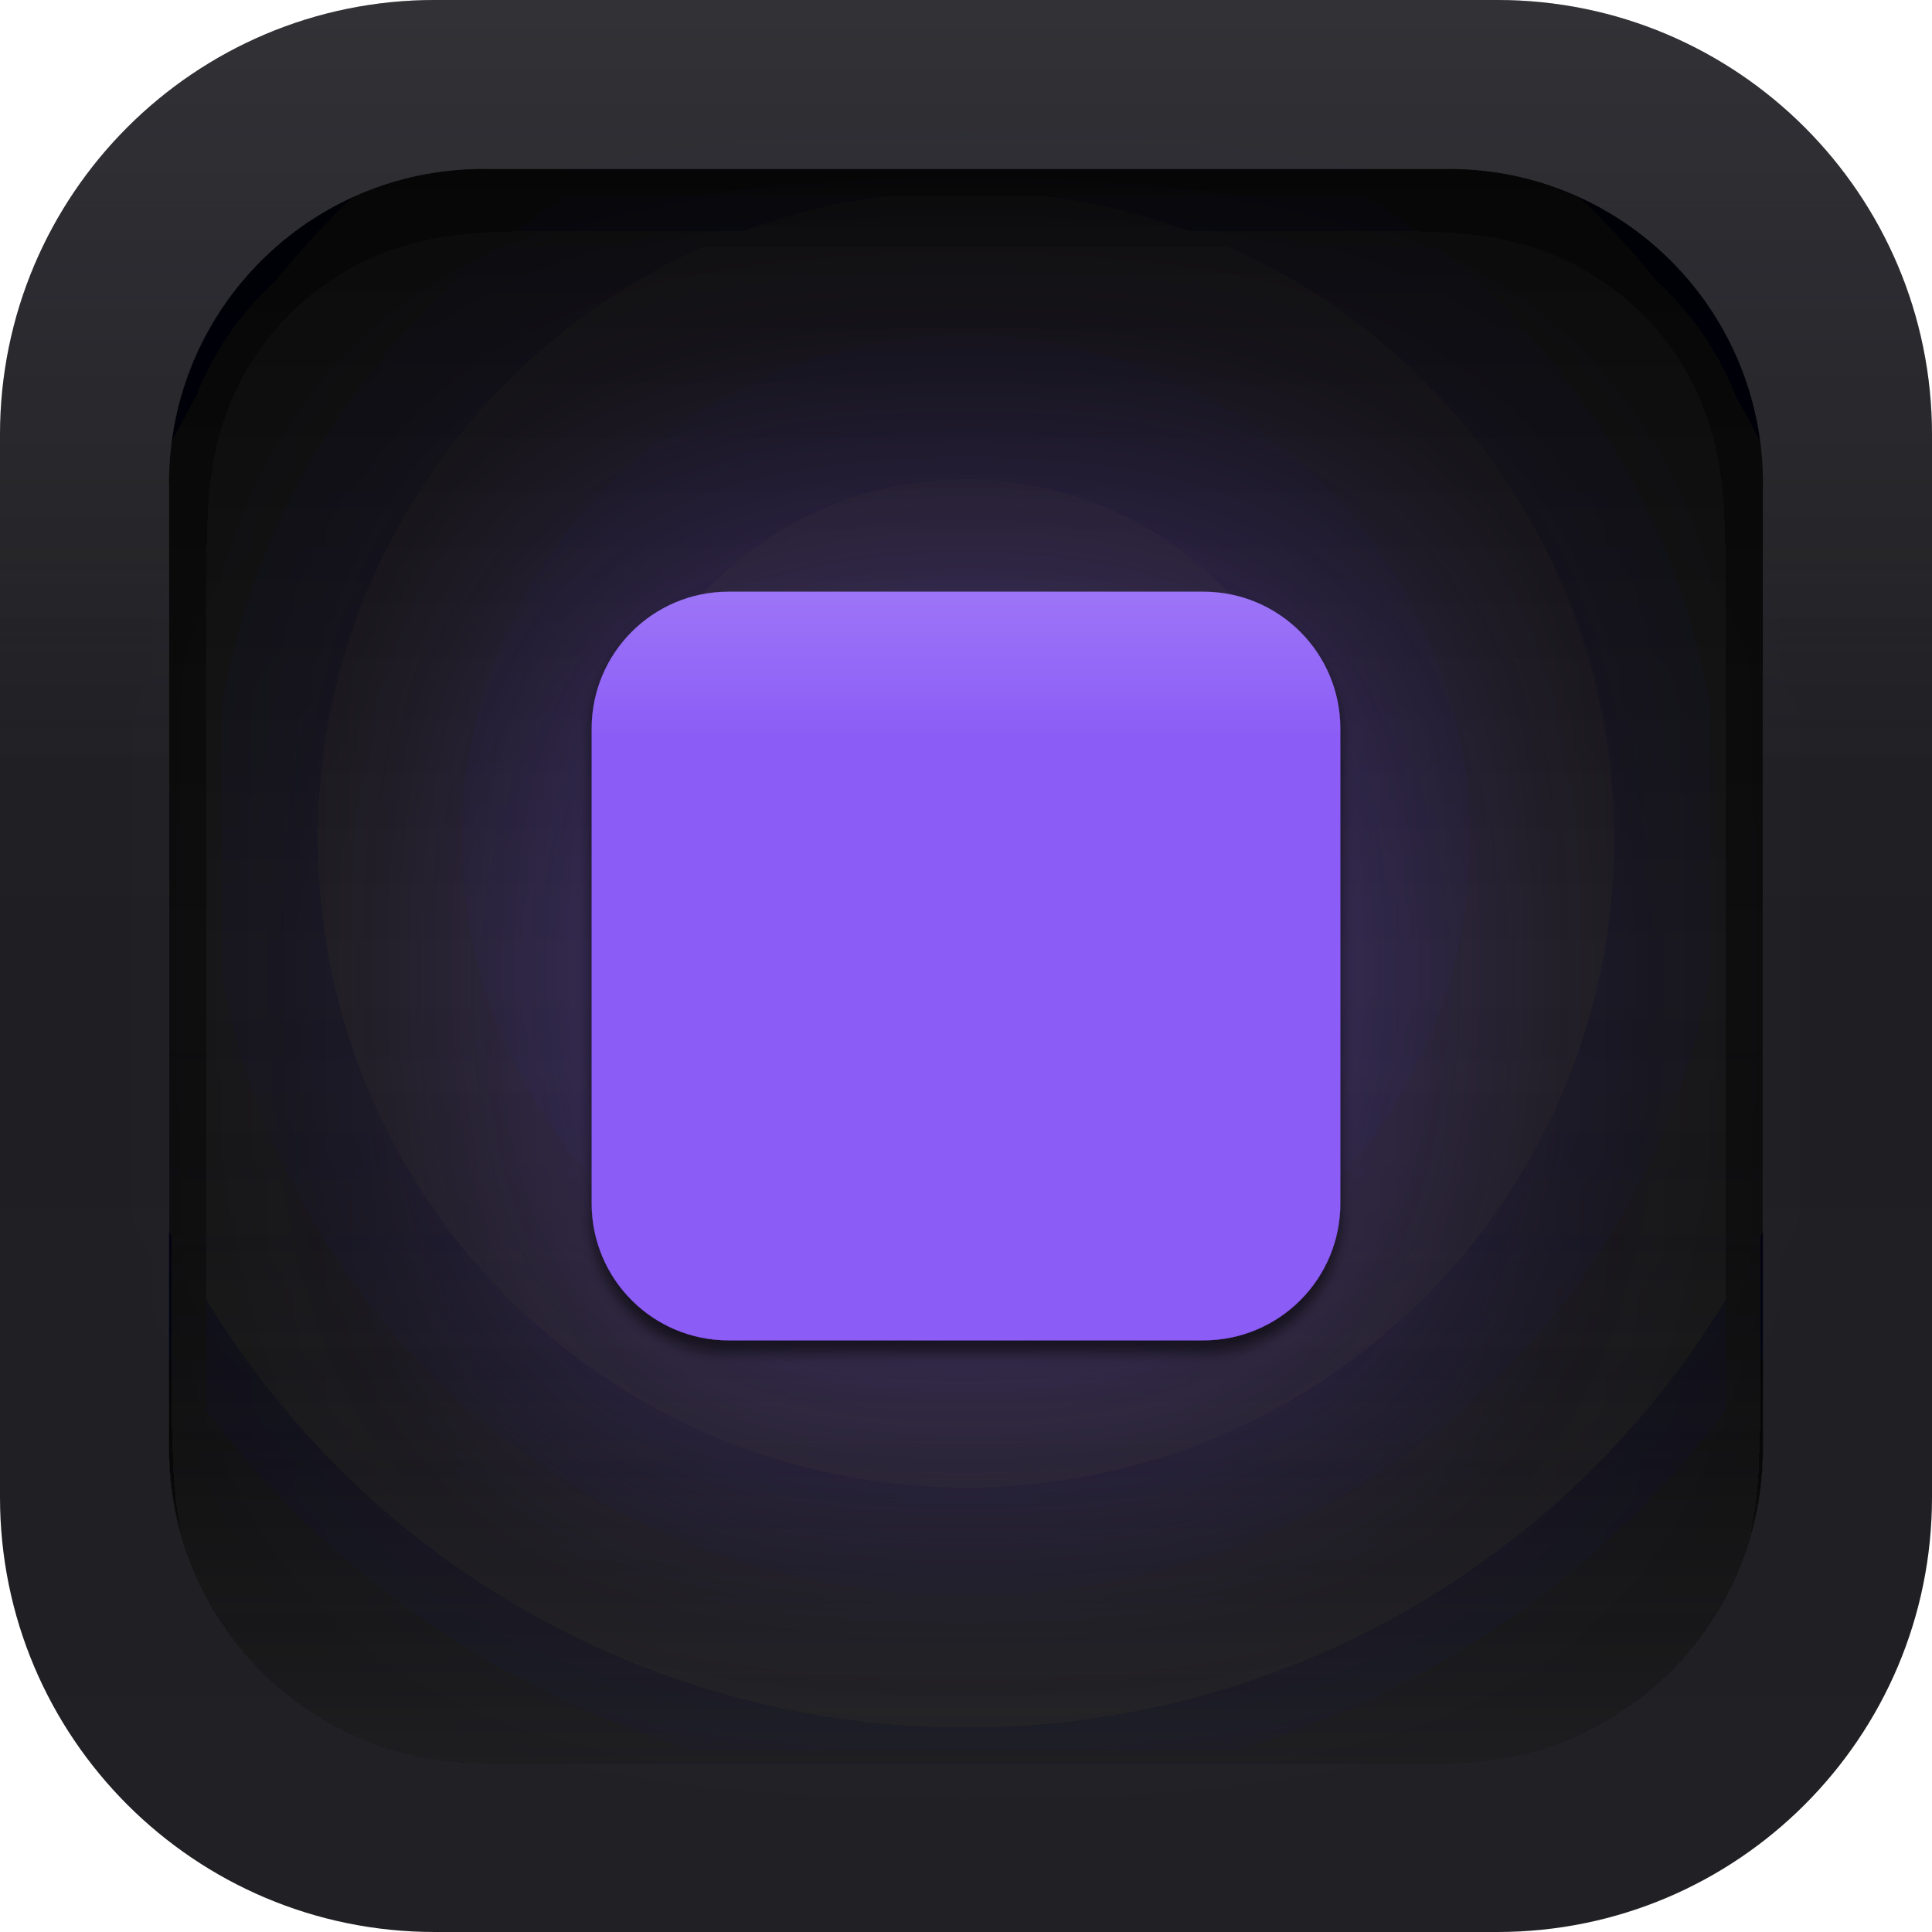
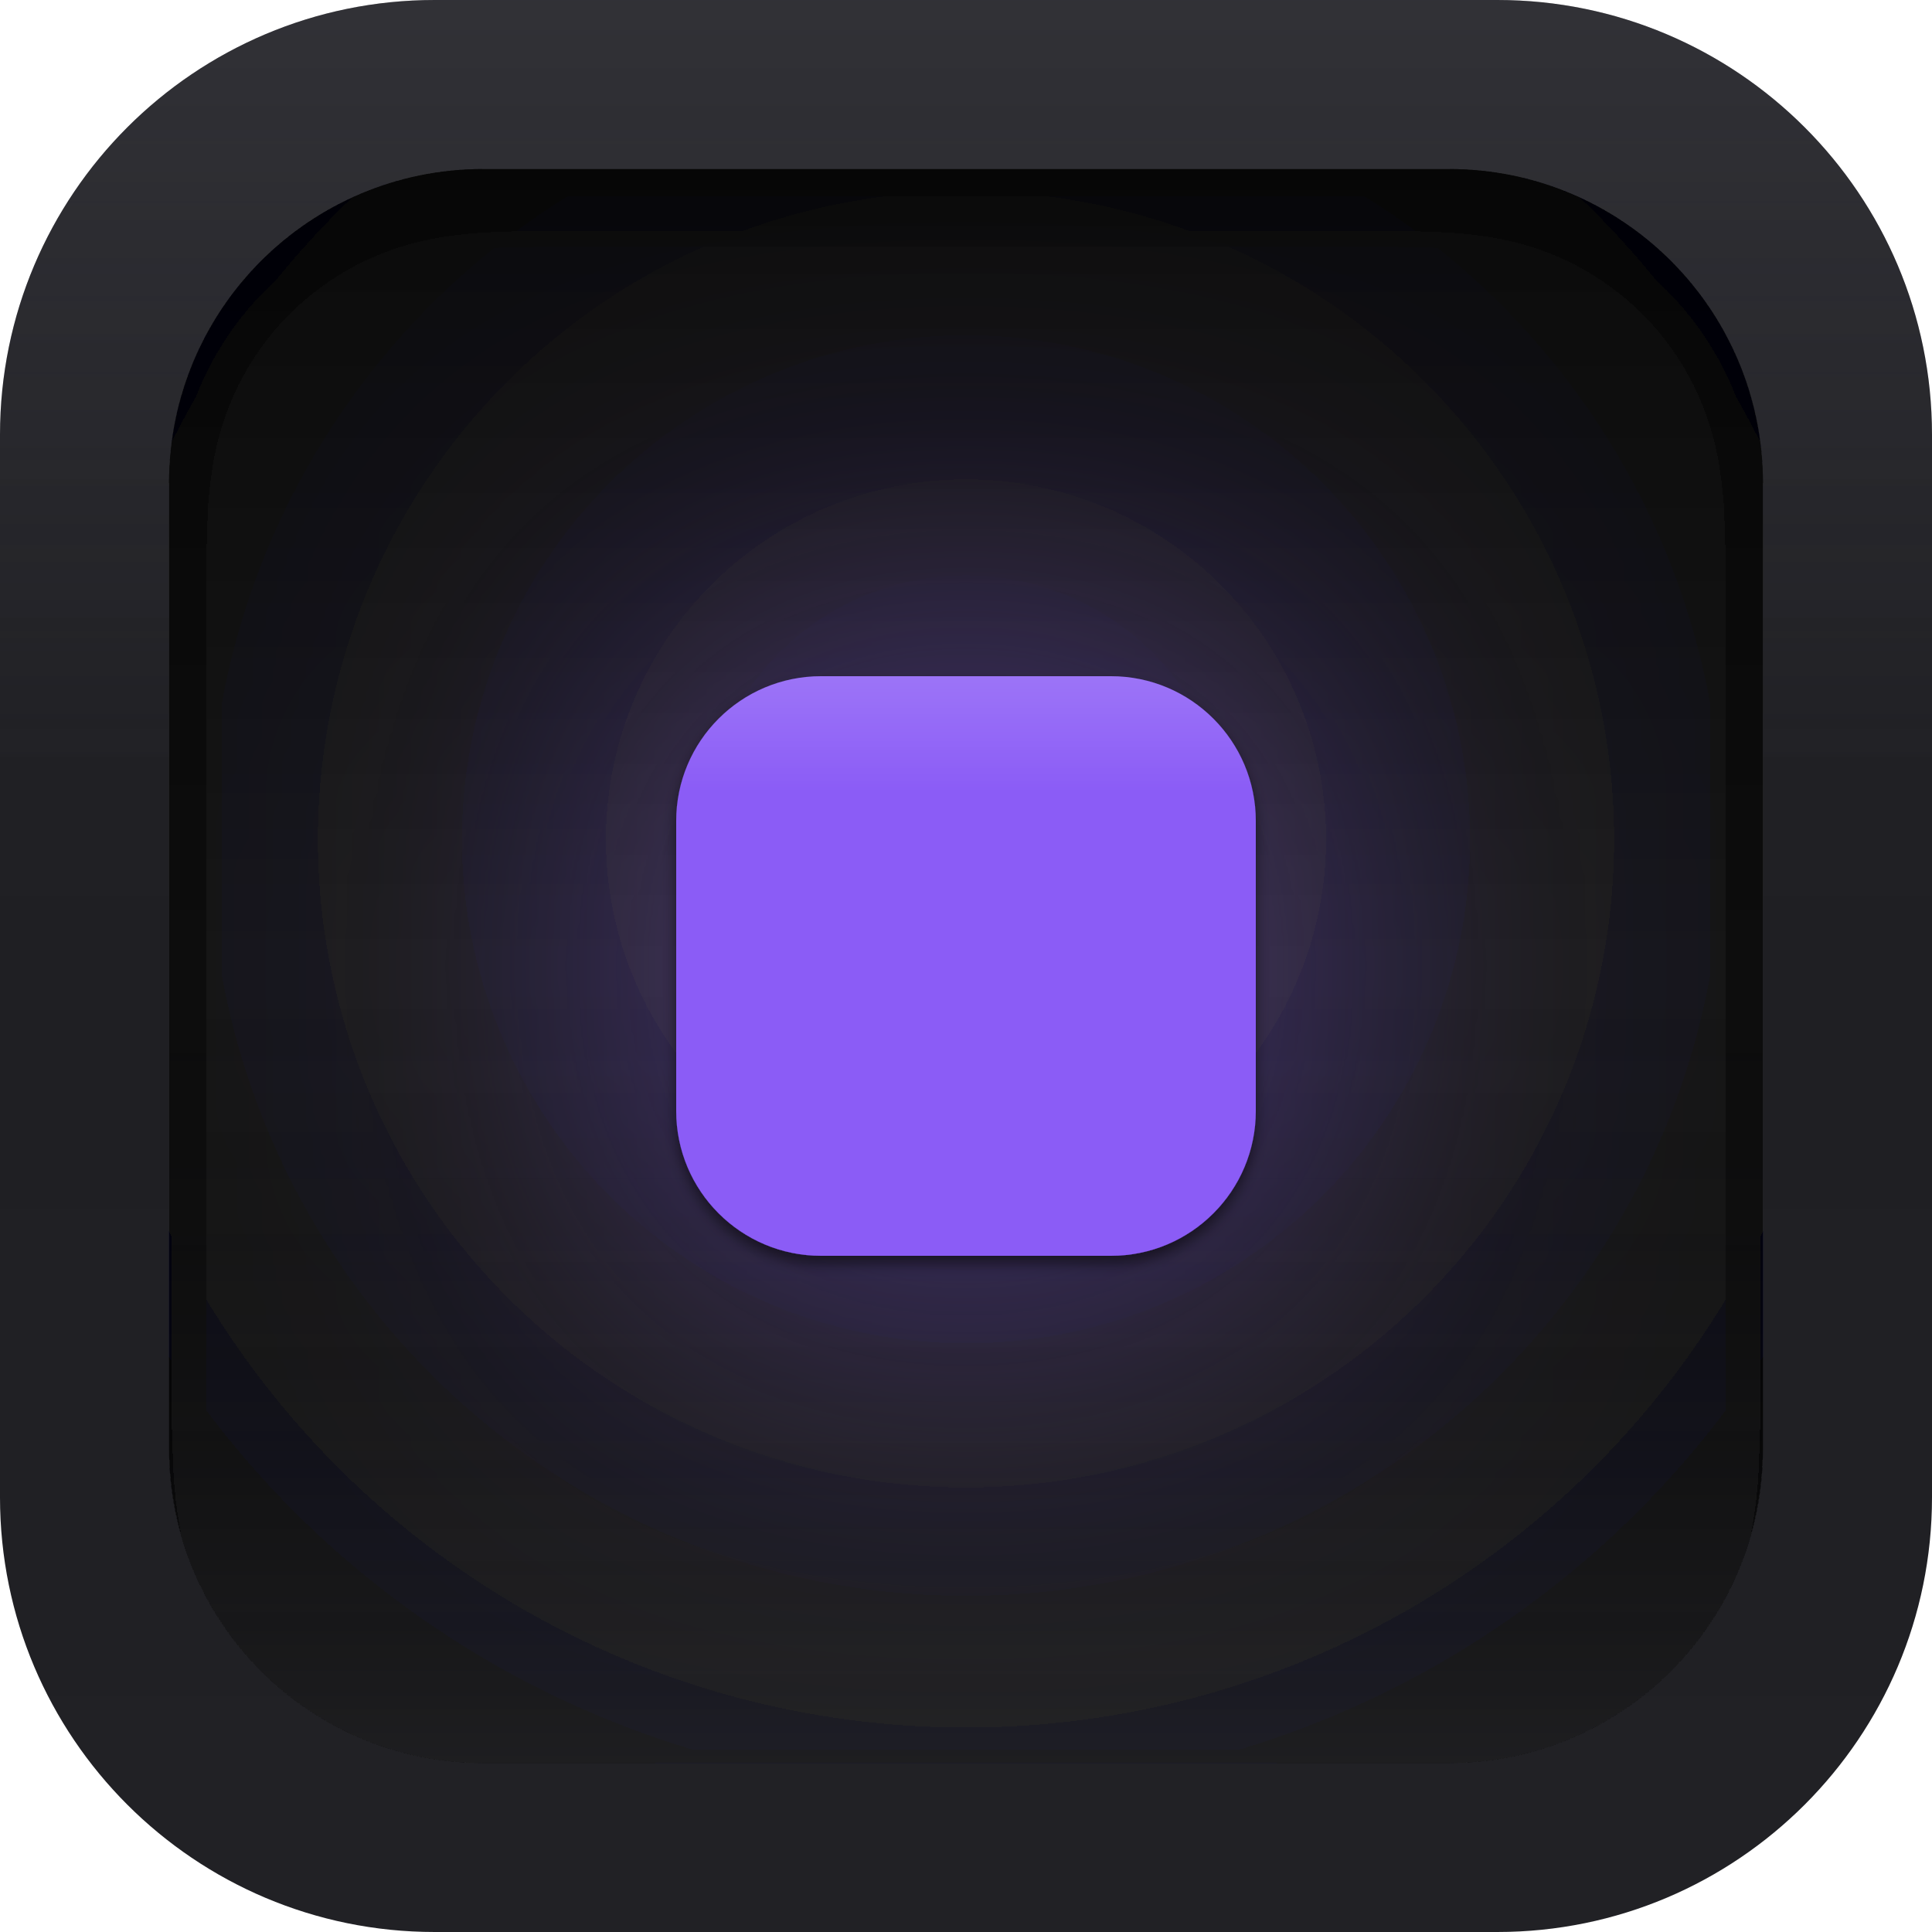
<svg xmlns="http://www.w3.org/2000/svg" width="2048" height="2048" viewBox="0 0 240 240" role="img">
  <defs>
    <radialGradient id="well" cx="50%" cy="42%" r="70%">
      <stop offset="0%" stop-color="#27272a" />
      <stop offset="65%" stop-color="#18181b" />
      <stop offset="100%" stop-color="#09090b" />
    </radialGradient>
    <linearGradient id="wellRim" x1="0%" y1="0%" x2="0%" y2="100%">
      <stop offset="0%" stop-color="#000000" stop-opacity="0.85" />
      <stop offset="50%" stop-color="#000000" stop-opacity="0" />
      <stop offset="100%" stop-color="#3f3f46" stop-opacity="0.55" />
    </linearGradient>
    <linearGradient id="bezelBody" x1="0%" y1="0%" x2="0%" y2="100%">
      <stop offset="0%" stop-color="#26262a" />
      <stop offset="50%" stop-color="#1f1f23" />
      <stop offset="100%" stop-color="#212125" />
    </linearGradient>
    <linearGradient id="topHighlight" x1="0%" y1="0%" x2="0%" y2="100%">
      <stop offset="0%" stop-color="#52525b" stop-opacity="0.25" />
      <stop offset="40%" stop-color="#52525b" stop-opacity="0" />
    </linearGradient>
    <linearGradient id="discBevel" x1="0%" y1="0%" x2="0%" y2="100%">
      <stop offset="0%" stop-color="#ffffff" stop-opacity="0.15" />
      <stop offset="20%" stop-color="#ffffff" stop-opacity="0" />
    </linearGradient>
    <filter id="innerShadow" x="-20%" y="-20%" width="140%" height="140%">
      <feGaussianBlur in="SourceAlpha" stdDeviation="6" />
      <feOffset dx="0" dy="3" result="offsetblur" />
      <feFlood flood-color="#000000" flood-opacity="0.95" />
      <feComposite in2="offsetblur" operator="in" />
      <feComposite in2="SourceAlpha" operator="arithmetic" k2="-1" k3="1" result="shadowDiff" />
      <feMerge>
        <feMergeNode in="SourceGraphic" />
        <feMergeNode in="shadowDiff" />
      </feMerge>
    </filter>
    <filter id="violetGlow" x="-100%" y="-100%" width="300%" height="300%">
      <feGaussianBlur stdDeviation="22" />
    </filter>
    <filter id="discDropShadow" x="-50%" y="-50%" width="200%" height="200%">
-       <feDropShadow dx="0" dy="4" stdDeviation="2.5" flood-color="#000000" flood-opacity="0.75" />
-       <feDropShadow dx="0" dy="1.5" stdDeviation="0.8" flood-color="#000000" flood-opacity="0.55" />
+       <feDropShadow dx="0" dy="1" stdDeviation="0.8" flood-color="#000000" flood-opacity="0.5" />
    </filter>
  </defs>
  <rect x="0" y="0" width="240" height="240" rx="54" fill="url(#bezelBody)" />
  <rect x="0" y="0" width="240" height="240" rx="54" fill="url(#topHighlight)" />
  <rect x="21" y="21" width="198" height="198" rx="39" fill="url(#well)" filter="url(#innerShadow)" />
  <rect x="21" y="21" width="198" height="198" rx="39" fill="url(#wellRim)" opacity="0.6" />
-   <rect x="64.5" y="64.5" width="111" height="111" rx="22" fill="#8b5cf6" opacity="0.32" filter="url(#violetGlow)" />
-   <rect x="73.5" y="73.5" width="93" height="93" rx="17" fill="#8b5cf6" filter="url(#discDropShadow)" />
-   <rect x="73.5" y="73.5" width="93" height="93" rx="17" fill="url(#discBevel)" />
+   <rect x="75" y="75" width="90" height="90" rx="24" fill="#8b5cf6" opacity="0.32" filter="url(#violetGlow)" />
+   <rect x="84" y="84" width="72" height="72" rx="18" fill="#8b5cf6" filter="url(#discDropShadow)" />
+   <rect x="84" y="84" width="72" height="72" rx="18" fill="url(#discBevel)" />
</svg>
